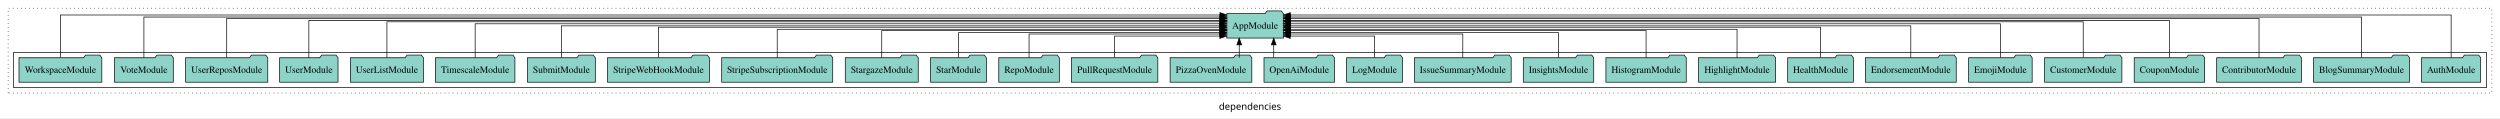
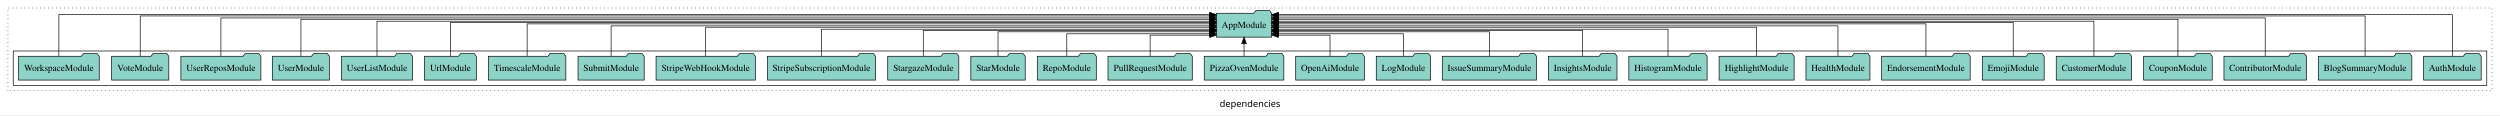
- <svg xmlns="http://www.w3.org/2000/svg" width="3683pt" height="174pt" viewBox="0.00 0.00 3683.00 173.80">
+ <svg xmlns="http://www.w3.org/2000/svg" width="3780pt" height="174pt" viewBox="0.00 0.00 3780.00 173.80">
  <g id="graph0" class="graph" transform="scale(1 1) rotate(0) translate(4 169.8)">
-     <polygon fill="white" stroke="transparent" points="-4,4 -4,-169.8 3679,-169.8 3679,4 -4,4" />
-     <text text-anchor="middle" x="1837.5" y="-8.2" font-family="sans-serif" font-size="14.00">dependencies</text>
+     <polygon fill="white" stroke="transparent" points="-4,4 -4,-169.8 3776,-169.8 3776,4 -4,4" />
+     <text text-anchor="middle" x="1886" y="-8.2" font-family="sans-serif" font-size="14.00">dependencies</text>
    <g id="clust1" class="cluster">
-       <polygon fill="none" stroke="black" stroke-dasharray="1,5" points="8,-32.8 8,-157.8 3667,-157.8 3667,-32.8 8,-32.8" />
+       <polygon fill="none" stroke="black" stroke-dasharray="1,5" points="8,-32.8 8,-157.8 3764,-157.8 3764,-32.8 8,-32.8" />
    </g>
    <g id="clust3" class="cluster">
-       <polygon fill="none" stroke="black" points="16,-40.8 16,-92.8 3659,-92.8 3659,-40.8 16,-40.8" />
+       <polygon fill="none" stroke="black" points="16,-40.8 16,-92.8 3756,-92.8 3756,-40.8 16,-40.8" />
    </g>
    <g id="node1" class="node">
-       <polygon fill="#8dd3c7" stroke="black" points="3650.55,-84.8 3647.55,-88.8 3626.55,-88.8 3623.55,-84.8 3563.45,-84.8 3563.45,-48.8 3650.55,-48.8 3650.55,-84.8" />
-       <text text-anchor="middle" x="3607" y="-62.6" font-family="Times,serif" font-size="14.00">AuthModule</text>
-     </g>
-     <g id="node29" class="node">
-       <polygon fill="#8dd3c7" stroke="black" points="1886.66,-149.8 1883.66,-153.8 1862.66,-153.8 1859.66,-149.8 1803.34,-149.8 1803.34,-113.8 1886.66,-113.8 1886.66,-149.8" />
-       <text text-anchor="middle" x="1845" y="-127.6" font-family="Times,serif" font-size="14.00">AppModule</text>
+       <polygon fill="#8dd3c7" stroke="black" points="3747.55,-84.8 3744.55,-88.8 3723.55,-88.8 3720.55,-84.8 3660.45,-84.8 3660.45,-48.8 3747.55,-48.8 3747.55,-84.8" />
+       <text text-anchor="middle" x="3704" y="-62.6" font-family="Times,serif" font-size="14.00">AuthModule</text>
+     </g>
+     <g id="node30" class="node">
+       <polygon fill="#8dd3c7" stroke="black" points="1918.66,-149.8 1915.66,-153.8 1894.66,-153.8 1891.66,-149.8 1835.34,-149.8 1835.34,-113.8 1918.66,-113.8 1918.66,-149.8" />
+       <text text-anchor="middle" x="1877" y="-127.6" font-family="Times,serif" font-size="14.00">AppModule</text>
    </g>
    <g id="edge1" class="edge">
-       <path fill="none" stroke="black" d="M3607,-85.18C3607,-109.08 3607,-147.8 3607,-147.8 3607,-147.8 1896.82,-147.8 1896.82,-147.8" />
-       <polygon fill="black" stroke="black" points="1896.82,-144.3 1886.82,-147.8 1896.82,-151.3 1896.82,-144.3" />
+       <path fill="none" stroke="black" d="M3704,-85.18C3704,-109.08 3704,-147.8 3704,-147.8 3704,-147.8 1929.03,-147.8 1929.03,-147.8" />
+       <polygon fill="black" stroke="black" points="1929.03,-144.3 1919.03,-147.8 1929.03,-151.3 1929.03,-144.3" />
    </g>
    <g id="node2" class="node">
-       <polygon fill="#8dd3c7" stroke="black" points="3545.72,-84.8 3542.72,-88.8 3521.72,-88.8 3518.72,-84.8 3404.28,-84.8 3404.28,-48.8 3545.72,-48.8 3545.72,-84.8" />
-       <text text-anchor="middle" x="3475" y="-62.6" font-family="Times,serif" font-size="14.00">BlogSummaryModule</text>
+       <polygon fill="#8dd3c7" stroke="black" points="3642.72,-84.8 3639.72,-88.8 3618.72,-88.8 3615.72,-84.8 3501.28,-84.8 3501.28,-48.8 3642.72,-48.8 3642.72,-84.8" />
+       <text text-anchor="middle" x="3572" y="-62.6" font-family="Times,serif" font-size="14.00">BlogSummaryModule</text>
    </g>
    <g id="edge2" class="edge">
-       <path fill="none" stroke="black" d="M3475,-84.89C3475,-107.93 3475,-144.8 3475,-144.8 3475,-144.8 1896.93,-144.8 1896.93,-144.8" />
-       <polygon fill="black" stroke="black" points="1896.93,-141.3 1886.93,-144.8 1896.93,-148.3 1896.93,-141.3" />
+       <path fill="none" stroke="black" d="M3572,-85.12C3572,-108.46 3572,-145.8 3572,-145.8 3572,-145.8 1928.9,-145.8 1928.9,-145.8" />
+       <polygon fill="black" stroke="black" points="1928.9,-142.3 1918.9,-145.8 1928.9,-149.3 1928.9,-142.3" />
    </g>
    <g id="node3" class="node">
-       <polygon fill="#8dd3c7" stroke="black" points="3386.38,-84.8 3383.38,-88.8 3362.38,-88.8 3359.38,-84.8 3261.62,-84.8 3261.62,-48.8 3386.38,-48.8 3386.38,-84.8" />
-       <text text-anchor="middle" x="3324" y="-62.6" font-family="Times,serif" font-size="14.00">ContributorModule</text>
+       <polygon fill="#8dd3c7" stroke="black" points="3483.38,-84.8 3480.38,-88.8 3459.38,-88.8 3456.38,-84.8 3358.62,-84.8 3358.62,-48.8 3483.38,-48.8 3483.38,-84.8" />
+       <text text-anchor="middle" x="3421" y="-62.6" font-family="Times,serif" font-size="14.00">ContributorModule</text>
    </g>
    <g id="edge3" class="edge">
-       <path fill="none" stroke="black" d="M3324,-84.81C3324,-107.29 3324,-142.8 3324,-142.8 3324,-142.8 1896.88,-142.8 1896.88,-142.8" />
-       <polygon fill="black" stroke="black" points="1896.88,-139.3 1886.88,-142.8 1896.88,-146.3 1896.88,-139.3" />
+       <path fill="none" stroke="black" d="M3421,-84.81C3421,-107.29 3421,-142.8 3421,-142.8 3421,-142.8 1928.7,-142.8 1928.7,-142.8" />
+       <polygon fill="black" stroke="black" points="1928.7,-139.3 1918.7,-142.8 1928.7,-146.3 1928.7,-139.3" />
    </g>
    <g id="node4" class="node">
-       <polygon fill="#8dd3c7" stroke="black" points="3243.89,-84.8 3240.89,-88.8 3219.89,-88.8 3216.89,-84.8 3140.11,-84.8 3140.11,-48.8 3243.89,-48.8 3243.89,-84.8" />
-       <text text-anchor="middle" x="3192" y="-62.6" font-family="Times,serif" font-size="14.00">CouponModule</text>
+       <polygon fill="#8dd3c7" stroke="black" points="3340.89,-84.8 3337.89,-88.8 3316.89,-88.8 3313.89,-84.8 3237.11,-84.8 3237.11,-48.8 3340.89,-48.8 3340.89,-84.8" />
+       <text text-anchor="middle" x="3289" y="-62.6" font-family="Times,serif" font-size="14.00">CouponModule</text>
    </g>
    <g id="edge4" class="edge">
-       <path fill="none" stroke="black" d="M3192,-84.84C3192,-106.46 3192,-139.8 3192,-139.8 3192,-139.8 1896.79,-139.8 1896.79,-139.8" />
-       <polygon fill="black" stroke="black" points="1896.79,-136.3 1886.79,-139.8 1896.79,-143.3 1896.79,-136.3" />
+       <path fill="none" stroke="black" d="M3289,-85.09C3289,-107.01 3289,-140.8 3289,-140.8 3289,-140.8 1928.88,-140.8 1928.88,-140.8" />
+       <polygon fill="black" stroke="black" points="1928.88,-137.3 1918.88,-140.8 1928.88,-144.3 1928.88,-137.3" />
    </g>
    <g id="node5" class="node">
-       <polygon fill="#8dd3c7" stroke="black" points="3121.99,-84.8 3118.99,-88.8 3097.99,-88.8 3094.99,-84.8 3008.01,-84.8 3008.01,-48.8 3121.99,-48.8 3121.99,-84.8" />
-       <text text-anchor="middle" x="3065" y="-62.6" font-family="Times,serif" font-size="14.00">CustomerModule</text>
+       <polygon fill="#8dd3c7" stroke="black" points="3218.99,-84.8 3215.99,-88.8 3194.99,-88.8 3191.99,-84.8 3105.01,-84.8 3105.01,-48.8 3218.99,-48.8 3218.99,-84.8" />
+       <text text-anchor="middle" x="3162" y="-62.6" font-family="Times,serif" font-size="14.00">CustomerModule</text>
    </g>
    <g id="edge5" class="edge">
-       <path fill="none" stroke="black" d="M3065,-85.08C3065,-106.12 3065,-137.8 3065,-137.8 3065,-137.8 1897,-137.8 1897,-137.8" />
-       <polygon fill="black" stroke="black" points="1897,-134.3 1887,-137.8 1897,-141.3 1897,-134.3" />
+       <path fill="none" stroke="black" d="M3162,-85.08C3162,-106.12 3162,-137.8 3162,-137.8 3162,-137.8 1929.02,-137.8 1929.02,-137.8" />
+       <polygon fill="black" stroke="black" points="1929.02,-134.3 1919.02,-137.8 1929.02,-141.3 1929.02,-134.3" />
    </g>
    <g id="node6" class="node">
-       <polygon fill="#8dd3c7" stroke="black" points="2989.77,-84.8 2986.77,-88.8 2965.77,-88.8 2962.77,-84.8 2896.23,-84.8 2896.23,-48.8 2989.77,-48.8 2989.77,-84.8" />
-       <text text-anchor="middle" x="2943" y="-62.6" font-family="Times,serif" font-size="14.00">EmojiModule</text>
+       <polygon fill="#8dd3c7" stroke="black" points="3086.77,-84.8 3083.77,-88.8 3062.77,-88.8 3059.77,-84.8 2993.23,-84.8 2993.23,-48.8 3086.77,-48.8 3086.77,-84.8" />
+       <text text-anchor="middle" x="3040" y="-62.6" font-family="Times,serif" font-size="14.00">EmojiModule</text>
    </g>
    <g id="edge6" class="edge">
-       <path fill="none" stroke="black" d="M2943,-85.02C2943,-105.17 2943,-134.8 2943,-134.8 2943,-134.8 1896.7,-134.8 1896.7,-134.8" />
-       <polygon fill="black" stroke="black" points="1896.7,-131.3 1886.7,-134.8 1896.7,-138.3 1896.7,-131.3" />
+       <path fill="none" stroke="black" d="M3040,-84.93C3040,-105.37 3040,-135.8 3040,-135.8 3040,-135.8 1928.73,-135.8 1928.73,-135.8" />
+       <polygon fill="black" stroke="black" points="1928.73,-132.3 1918.73,-135.8 1928.73,-139.3 1928.73,-132.3" />
    </g>
    <g id="node7" class="node">
-       <polygon fill="#8dd3c7" stroke="black" points="2877.92,-84.8 2874.92,-88.8 2853.92,-88.8 2850.92,-84.8 2744.08,-84.8 2744.08,-48.8 2877.92,-48.8 2877.92,-84.8" />
-       <text text-anchor="middle" x="2811" y="-62.6" font-family="Times,serif" font-size="14.00">EndorsementModule</text>
+       <polygon fill="#8dd3c7" stroke="black" points="2974.92,-84.8 2971.92,-88.8 2950.92,-88.8 2947.92,-84.8 2841.08,-84.8 2841.08,-48.8 2974.92,-48.8 2974.92,-84.8" />
+       <text text-anchor="middle" x="2908" y="-62.6" font-family="Times,serif" font-size="14.00">EndorsementModule</text>
    </g>
    <g id="edge7" class="edge">
-       <path fill="none" stroke="black" d="M2811,-84.91C2811,-104.14 2811,-131.8 2811,-131.8 2811,-131.8 1896.82,-131.8 1896.82,-131.8" />
-       <polygon fill="black" stroke="black" points="1896.82,-128.3 1886.82,-131.8 1896.82,-135.3 1896.82,-128.3" />
+       <path fill="none" stroke="black" d="M2908,-85.11C2908,-104.95 2908,-133.8 2908,-133.8 2908,-133.8 1928.69,-133.8 1928.69,-133.8" />
+       <polygon fill="black" stroke="black" points="1928.69,-130.3 1918.69,-133.8 1928.69,-137.3 1928.69,-130.3" />
    </g>
    <g id="node8" class="node">
-       <polygon fill="#8dd3c7" stroke="black" points="2726.37,-84.8 2723.37,-88.8 2702.37,-88.8 2699.37,-84.8 2629.63,-84.8 2629.63,-48.8 2726.37,-48.8 2726.37,-84.8" />
-       <text text-anchor="middle" x="2678" y="-62.6" font-family="Times,serif" font-size="14.00">HealthModule</text>
+       <polygon fill="#8dd3c7" stroke="black" points="2823.37,-84.8 2820.37,-88.8 2799.37,-88.8 2796.37,-84.8 2726.63,-84.8 2726.63,-48.8 2823.37,-48.8 2823.37,-84.8" />
+       <text text-anchor="middle" x="2775" y="-62.6" font-family="Times,serif" font-size="14.00">HealthModule</text>
    </g>
    <g id="edge8" class="edge">
-       <path fill="none" stroke="black" d="M2678,-85.02C2678,-103.63 2678,-129.8 2678,-129.8 2678,-129.8 1896.88,-129.8 1896.88,-129.8" />
-       <polygon fill="black" stroke="black" points="1896.88,-126.3 1886.88,-129.8 1896.88,-133.3 1896.88,-126.3" />
+       <path fill="none" stroke="black" d="M2775,-84.97C2775,-103.89 2775,-130.8 2775,-130.8 2775,-130.8 1928.81,-130.8 1928.81,-130.8" />
+       <polygon fill="black" stroke="black" points="1928.81,-127.3 1918.81,-130.8 1928.81,-134.3 1928.81,-127.3" />
    </g>
    <g id="node9" class="node">
-       <polygon fill="#8dd3c7" stroke="black" points="2611.72,-84.8 2608.72,-88.8 2587.72,-88.8 2584.72,-84.8 2498.28,-84.8 2498.28,-48.8 2611.72,-48.8 2611.72,-84.8" />
-       <text text-anchor="middle" x="2555" y="-62.6" font-family="Times,serif" font-size="14.00">HighlightModule</text>
+       <polygon fill="#8dd3c7" stroke="black" points="2708.72,-84.8 2705.72,-88.8 2684.72,-88.8 2681.72,-84.8 2595.28,-84.8 2595.28,-48.8 2708.72,-48.8 2708.72,-84.8" />
+       <text text-anchor="middle" x="2652" y="-62.6" font-family="Times,serif" font-size="14.00">HighlightModule</text>
    </g>
    <g id="edge9" class="edge">
-       <path fill="none" stroke="black" d="M2555,-84.8C2555,-102.48 2555,-126.8 2555,-126.8 2555,-126.8 1896.76,-126.8 1896.76,-126.8" />
-       <polygon fill="black" stroke="black" points="1896.76,-123.3 1886.76,-126.8 1896.76,-130.3 1896.76,-123.3" />
+       <path fill="none" stroke="black" d="M2652,-85.07C2652,-103.36 2652,-128.8 2652,-128.8 2652,-128.8 1928.67,-128.8 1928.67,-128.8" />
+       <polygon fill="black" stroke="black" points="1928.67,-125.3 1918.67,-128.8 1928.67,-132.3 1928.67,-125.3" />
    </g>
    <g id="node10" class="node">
-       <polygon fill="#8dd3c7" stroke="black" points="2480.16,-84.8 2477.16,-88.8 2456.16,-88.8 2453.16,-84.8 2361.84,-84.8 2361.84,-48.8 2480.16,-48.8 2480.16,-84.8" />
-       <text text-anchor="middle" x="2421" y="-62.6" font-family="Times,serif" font-size="14.00">HistogramModule</text>
+       <polygon fill="#8dd3c7" stroke="black" points="2577.16,-84.8 2574.16,-88.8 2553.16,-88.8 2550.16,-84.8 2458.84,-84.8 2458.84,-48.8 2577.16,-48.8 2577.16,-84.8" />
+       <text text-anchor="middle" x="2518" y="-62.6" font-family="Times,serif" font-size="14.00">HistogramModule</text>
    </g>
    <g id="edge10" class="edge">
-       <path fill="none" stroke="black" d="M2421,-84.83C2421,-101.86 2421,-124.8 2421,-124.8 2421,-124.8 1896.89,-124.8 1896.89,-124.8" />
-       <polygon fill="black" stroke="black" points="1896.89,-121.3 1886.89,-124.8 1896.89,-128.3 1896.89,-121.3" />
+       <path fill="none" stroke="black" d="M2518,-84.82C2518,-102.17 2518,-125.8 2518,-125.8 2518,-125.8 1929.06,-125.8 1929.06,-125.8" />
+       <polygon fill="black" stroke="black" points="1929.06,-122.3 1919.06,-125.8 1929.06,-129.3 1929.06,-122.3" />
    </g>
    <g id="node11" class="node">
-       <polygon fill="#8dd3c7" stroke="black" points="2343.89,-84.8 2340.89,-88.8 2319.89,-88.8 2316.89,-84.8 2240.11,-84.8 2240.11,-48.8 2343.89,-48.8 2343.89,-84.8" />
-       <text text-anchor="middle" x="2292" y="-62.6" font-family="Times,serif" font-size="14.00">InsightsModule</text>
+       <polygon fill="#8dd3c7" stroke="black" points="2440.89,-84.8 2437.89,-88.8 2416.89,-88.8 2413.89,-84.8 2337.11,-84.8 2337.11,-48.8 2440.89,-48.8 2440.89,-84.8" />
+       <text text-anchor="middle" x="2389" y="-62.6" font-family="Times,serif" font-size="14.00">InsightsModule</text>
    </g>
    <g id="edge11" class="edge">
-       <path fill="none" stroke="black" d="M2292,-84.81C2292,-100.85 2292,-121.8 2292,-121.8 2292,-121.8 1897.05,-121.8 1897.05,-121.8" />
-       <polygon fill="black" stroke="black" points="1897.05,-118.3 1887.05,-121.8 1897.05,-125.3 1897.05,-118.3" />
+       <path fill="none" stroke="black" d="M2389,-84.84C2389,-101.53 2389,-123.8 2389,-123.8 2389,-123.8 1928.9,-123.8 1928.9,-123.8" />
+       <polygon fill="black" stroke="black" points="1928.9,-120.3 1918.9,-123.8 1928.9,-127.3 1928.9,-120.3" />
    </g>
    <g id="node12" class="node">
-       <polygon fill="#8dd3c7" stroke="black" points="2222.27,-84.8 2219.27,-88.8 2198.27,-88.8 2195.27,-84.8 2079.73,-84.8 2079.73,-48.8 2222.27,-48.8 2222.27,-84.8" />
-       <text text-anchor="middle" x="2151" y="-62.6" font-family="Times,serif" font-size="14.00">IssueSummaryModule</text>
+       <polygon fill="#8dd3c7" stroke="black" points="2319.27,-84.8 2316.27,-88.8 2295.27,-88.8 2292.27,-84.8 2176.73,-84.8 2176.73,-48.8 2319.27,-48.8 2319.27,-84.8" />
+       <text text-anchor="middle" x="2248" y="-62.6" font-family="Times,serif" font-size="14.00">IssueSummaryModule</text>
    </g>
    <g id="edge12" class="edge">
-       <path fill="none" stroke="black" d="M2151,-85.04C2151,-100.37 2151,-119.8 2151,-119.8 2151,-119.8 1896.91,-119.8 1896.91,-119.8" />
-       <polygon fill="black" stroke="black" points="1896.91,-116.3 1886.91,-119.8 1896.91,-123.3 1896.91,-116.3" />
+       <path fill="none" stroke="black" d="M2248,-84.81C2248,-100.85 2248,-121.8 2248,-121.8 2248,-121.8 1928.84,-121.8 1928.84,-121.8" />
+       <polygon fill="black" stroke="black" points="1928.84,-118.3 1918.84,-121.8 1928.84,-125.3 1928.84,-118.3" />
    </g>
    <g id="node13" class="node">
-       <polygon fill="#8dd3c7" stroke="black" points="2062.1,-84.8 2059.1,-88.8 2038.1,-88.8 2035.1,-84.8 1979.9,-84.8 1979.9,-48.8 2062.1,-48.8 2062.1,-84.8" />
-       <text text-anchor="middle" x="2021" y="-62.6" font-family="Times,serif" font-size="14.00">LogModule</text>
+       <polygon fill="#8dd3c7" stroke="black" points="2159.1,-84.8 2156.1,-88.8 2135.1,-88.8 2132.1,-84.8 2076.9,-84.8 2076.9,-48.8 2159.1,-48.8 2159.1,-84.8" />
+       <text text-anchor="middle" x="2118" y="-62.6" font-family="Times,serif" font-size="14.00">LogModule</text>
    </g>
    <g id="edge13" class="edge">
-       <path fill="none" stroke="black" d="M2021,-84.85C2021,-99.17 2021,-116.8 2021,-116.8 2021,-116.8 1896.71,-116.8 1896.71,-116.8" />
-       <polygon fill="black" stroke="black" points="1896.71,-113.3 1886.71,-116.8 1896.71,-120.3 1896.71,-113.3" />
+       <path fill="none" stroke="black" d="M2118,-84.99C2118,-99.98 2118,-118.8 2118,-118.8 2118,-118.8 1928.7,-118.8 1928.7,-118.8" />
+       <polygon fill="black" stroke="black" points="1928.7,-115.3 1918.7,-118.8 1928.7,-122.3 1928.7,-115.3" />
    </g>
    <g id="node14" class="node">
-       <polygon fill="#8dd3c7" stroke="black" points="1961.88,-84.8 1958.88,-88.8 1937.88,-88.8 1934.88,-84.8 1858.12,-84.8 1858.12,-48.8 1961.88,-48.8 1961.88,-84.8" />
-       <text text-anchor="middle" x="1910" y="-62.6" font-family="Times,serif" font-size="14.00">OpenAiModule</text>
+       <polygon fill="#8dd3c7" stroke="black" points="2058.88,-84.8 2055.88,-88.8 2034.88,-88.8 2031.88,-84.8 1955.12,-84.8 1955.12,-48.8 2058.88,-48.8 2058.88,-84.8" />
+       <text text-anchor="middle" x="2007" y="-62.6" font-family="Times,serif" font-size="14.00">OpenAiModule</text>
    </g>
    <g id="edge14" class="edge">
-       <path fill="none" stroke="black" d="M1872.45,-84.91C1872.45,-84.91 1872.45,-103.79 1872.45,-103.79" />
-       <polygon fill="black" stroke="black" points="1868.95,-103.79 1872.45,-113.79 1875.95,-103.79 1868.95,-103.79" />
+       <path fill="none" stroke="black" d="M2007,-84.85C2007,-99.17 2007,-116.8 2007,-116.8 2007,-116.8 1928.85,-116.8 1928.85,-116.8" />
+       <polygon fill="black" stroke="black" points="1928.85,-113.3 1918.85,-116.8 1928.85,-120.3 1928.85,-113.3" />
    </g>
    <g id="node15" class="node">
-       <polygon fill="#8dd3c7" stroke="black" points="1840.19,-84.8 1837.19,-88.8 1816.19,-88.8 1813.19,-84.8 1719.81,-84.8 1719.81,-48.8 1840.19,-48.8 1840.19,-84.8" />
-       <text text-anchor="middle" x="1780" y="-62.6" font-family="Times,serif" font-size="14.00">PizzaOvenModule</text>
+       <polygon fill="#8dd3c7" stroke="black" points="1937.19,-84.8 1934.19,-88.8 1913.19,-88.8 1910.19,-84.8 1816.81,-84.8 1816.81,-48.8 1937.19,-48.8 1937.19,-84.8" />
+       <text text-anchor="middle" x="1877" y="-62.6" font-family="Times,serif" font-size="14.00">PizzaOvenModule</text>
    </g>
    <g id="edge15" class="edge">
-       <path fill="none" stroke="black" d="M1821.63,-84.91C1821.63,-84.91 1821.63,-103.79 1821.63,-103.79" />
-       <polygon fill="black" stroke="black" points="1818.13,-103.79 1821.63,-113.79 1825.13,-103.79 1818.13,-103.79" />
+       <path fill="none" stroke="black" d="M1877,-84.91C1877,-84.91 1877,-103.79 1877,-103.79" />
+       <polygon fill="black" stroke="black" points="1873.5,-103.79 1877,-113.79 1880.5,-103.79 1873.5,-103.79" />
    </g>
    <g id="node16" class="node">
-       <polygon fill="#8dd3c7" stroke="black" points="1701.72,-84.8 1698.72,-88.8 1677.72,-88.8 1674.72,-84.8 1574.28,-84.8 1574.28,-48.8 1701.72,-48.8 1701.72,-84.8" />
-       <text text-anchor="middle" x="1638" y="-62.6" font-family="Times,serif" font-size="14.00">PullRequestModule</text>
+       <polygon fill="#8dd3c7" stroke="black" points="1798.72,-84.8 1795.72,-88.8 1774.72,-88.8 1771.72,-84.8 1671.28,-84.8 1671.28,-48.8 1798.72,-48.8 1798.72,-84.8" />
+       <text text-anchor="middle" x="1735" y="-62.6" font-family="Times,serif" font-size="14.00">PullRequestModule</text>
    </g>
    <g id="edge16" class="edge">
-       <path fill="none" stroke="black" d="M1638,-84.85C1638,-99.17 1638,-116.8 1638,-116.8 1638,-116.8 1793.11,-116.8 1793.11,-116.8" />
-       <polygon fill="black" stroke="black" points="1793.11,-120.3 1803.11,-116.8 1793.11,-113.3 1793.11,-120.3" />
+       <path fill="none" stroke="black" d="M1735,-84.85C1735,-99.17 1735,-116.8 1735,-116.8 1735,-116.8 1825.16,-116.8 1825.16,-116.8" />
+       <polygon fill="black" stroke="black" points="1825.16,-120.3 1835.16,-116.8 1825.16,-113.3 1825.16,-120.3" />
    </g>
    <g id="node17" class="node">
-       <polygon fill="#8dd3c7" stroke="black" points="1556.6,-84.8 1553.6,-88.8 1532.6,-88.8 1529.6,-84.8 1467.4,-84.8 1467.4,-48.8 1556.6,-48.8 1556.6,-84.8" />
-       <text text-anchor="middle" x="1512" y="-62.6" font-family="Times,serif" font-size="14.00">RepoModule</text>
+       <polygon fill="#8dd3c7" stroke="black" points="1653.6,-84.8 1650.6,-88.8 1629.6,-88.8 1626.6,-84.8 1564.4,-84.8 1564.4,-48.8 1653.6,-48.8 1653.6,-84.8" />
+       <text text-anchor="middle" x="1609" y="-62.6" font-family="Times,serif" font-size="14.00">RepoModule</text>
    </g>
    <g id="edge17" class="edge">
-       <path fill="none" stroke="black" d="M1512,-85.04C1512,-100.37 1512,-119.8 1512,-119.8 1512,-119.8 1793.16,-119.8 1793.16,-119.8" />
-       <polygon fill="black" stroke="black" points="1793.16,-123.3 1803.16,-119.8 1793.16,-116.3 1793.16,-123.3" />
+       <path fill="none" stroke="black" d="M1609,-84.99C1609,-99.98 1609,-118.8 1609,-118.8 1609,-118.8 1825.12,-118.8 1825.12,-118.8" />
+       <polygon fill="black" stroke="black" points="1825.13,-122.3 1835.12,-118.8 1825.12,-115.3 1825.13,-122.3" />
    </g>
    <g id="node18" class="node">
-       <polygon fill="#8dd3c7" stroke="black" points="1449.1,-84.8 1446.1,-88.8 1425.1,-88.8 1422.1,-84.8 1366.9,-84.8 1366.9,-48.8 1449.1,-48.8 1449.1,-84.8" />
-       <text text-anchor="middle" x="1408" y="-62.6" font-family="Times,serif" font-size="14.00">StarModule</text>
+       <polygon fill="#8dd3c7" stroke="black" points="1546.1,-84.8 1543.1,-88.8 1522.1,-88.8 1519.1,-84.8 1463.9,-84.8 1463.9,-48.8 1546.1,-48.8 1546.1,-84.8" />
+       <text text-anchor="middle" x="1505" y="-62.6" font-family="Times,serif" font-size="14.00">StarModule</text>
    </g>
    <g id="edge18" class="edge">
-       <path fill="none" stroke="black" d="M1408,-84.81C1408,-100.85 1408,-121.8 1408,-121.8 1408,-121.8 1793.1,-121.8 1793.1,-121.8" />
-       <polygon fill="black" stroke="black" points="1793.1,-125.3 1803.1,-121.8 1793.1,-118.3 1793.1,-125.3" />
+       <path fill="none" stroke="black" d="M1505,-84.81C1505,-100.85 1505,-121.8 1505,-121.8 1505,-121.8 1825.05,-121.8 1825.05,-121.8" />
+       <polygon fill="black" stroke="black" points="1825.05,-125.3 1835.05,-121.8 1825.05,-118.3 1825.05,-125.3" />
    </g>
    <g id="node19" class="node">
-       <polygon fill="#8dd3c7" stroke="black" points="1348.75,-84.8 1345.75,-88.8 1324.75,-88.8 1321.75,-84.8 1241.25,-84.8 1241.25,-48.8 1348.75,-48.8 1348.75,-84.8" />
-       <text text-anchor="middle" x="1295" y="-62.6" font-family="Times,serif" font-size="14.00">StargazeModule</text>
+       <polygon fill="#8dd3c7" stroke="black" points="1445.75,-84.8 1442.75,-88.8 1421.75,-88.8 1418.75,-84.8 1338.25,-84.8 1338.25,-48.8 1445.75,-48.8 1445.75,-84.8" />
+       <text text-anchor="middle" x="1392" y="-62.6" font-family="Times,serif" font-size="14.00">StargazeModule</text>
    </g>
    <g id="edge19" class="edge">
-       <path fill="none" stroke="black" d="M1295,-84.83C1295,-101.86 1295,-124.8 1295,-124.8 1295,-124.8 1793.21,-124.8 1793.21,-124.8" />
-       <polygon fill="black" stroke="black" points="1793.21,-128.3 1803.21,-124.8 1793.21,-121.3 1793.21,-128.3" />
+       <path fill="none" stroke="black" d="M1392,-84.84C1392,-101.53 1392,-123.8 1392,-123.8 1392,-123.8 1825.23,-123.8 1825.23,-123.8" />
+       <polygon fill="black" stroke="black" points="1825.23,-127.3 1835.23,-123.8 1825.23,-120.3 1825.23,-127.3" />
    </g>
    <g id="node20" class="node">
-       <polygon fill="#8dd3c7" stroke="black" points="1222.77,-84.8 1219.77,-88.8 1198.77,-88.8 1195.77,-84.8 1059.23,-84.8 1059.23,-48.8 1222.77,-48.8 1222.77,-84.8" />
-       <text text-anchor="middle" x="1141" y="-62.6" font-family="Times,serif" font-size="14.00">StripeSubscriptionModule</text>
+       <polygon fill="#8dd3c7" stroke="black" points="1319.77,-84.8 1316.77,-88.8 1295.77,-88.8 1292.77,-84.8 1156.23,-84.8 1156.23,-48.8 1319.77,-48.8 1319.77,-84.8" />
+       <text text-anchor="middle" x="1238" y="-62.6" font-family="Times,serif" font-size="14.00">StripeSubscriptionModule</text>
    </g>
    <g id="edge20" class="edge">
-       <path fill="none" stroke="black" d="M1141,-84.8C1141,-102.48 1141,-126.8 1141,-126.8 1141,-126.8 1793.33,-126.8 1793.33,-126.8" />
-       <polygon fill="black" stroke="black" points="1793.33,-130.3 1803.33,-126.8 1793.33,-123.3 1793.33,-130.3" />
+       <path fill="none" stroke="black" d="M1238,-84.82C1238,-102.17 1238,-125.8 1238,-125.8 1238,-125.8 1825.07,-125.8 1825.07,-125.8" />
+       <polygon fill="black" stroke="black" points="1825.07,-129.3 1835.07,-125.8 1825.07,-122.3 1825.07,-129.3" />
    </g>
    <g id="node21" class="node">
-       <polygon fill="#8dd3c7" stroke="black" points="1041.03,-84.8 1038.03,-88.8 1017.03,-88.8 1014.03,-84.8 890.97,-84.8 890.97,-48.8 1041.03,-48.8 1041.03,-84.8" />
-       <text text-anchor="middle" x="966" y="-62.6" font-family="Times,serif" font-size="14.00">StripeWebHookModule</text>
+       <polygon fill="#8dd3c7" stroke="black" points="1138.03,-84.8 1135.03,-88.8 1114.03,-88.8 1111.03,-84.8 987.97,-84.8 987.97,-48.8 1138.03,-48.8 1138.03,-84.8" />
+       <text text-anchor="middle" x="1063" y="-62.6" font-family="Times,serif" font-size="14.00">StripeWebHookModule</text>
    </g>
    <g id="edge21" class="edge">
-       <path fill="none" stroke="black" d="M966,-85.02C966,-103.63 966,-129.8 966,-129.8 966,-129.8 1793.2,-129.8 1793.2,-129.8" />
-       <polygon fill="black" stroke="black" points="1793.2,-133.3 1803.2,-129.8 1793.2,-126.3 1793.2,-133.3" />
+       <path fill="none" stroke="black" d="M1063,-85.07C1063,-103.36 1063,-128.8 1063,-128.8 1063,-128.8 1825.23,-128.8 1825.23,-128.8" />
+       <polygon fill="black" stroke="black" points="1825.23,-132.3 1835.23,-128.8 1825.23,-125.3 1825.23,-132.3" />
    </g>
    <g id="node22" class="node">
-       <polygon fill="#8dd3c7" stroke="black" points="873.01,-84.8 870.01,-88.8 849.01,-88.8 846.01,-84.8 772.99,-84.8 772.99,-48.8 873.01,-48.8 873.01,-84.8" />
-       <text text-anchor="middle" x="823" y="-62.6" font-family="Times,serif" font-size="14.00">SubmitModule</text>
+       <polygon fill="#8dd3c7" stroke="black" points="970.01,-84.8 967.01,-88.8 946.01,-88.8 943.01,-84.8 869.99,-84.8 869.99,-48.8 970.01,-48.8 970.01,-84.8" />
+       <text text-anchor="middle" x="920" y="-62.6" font-family="Times,serif" font-size="14.00">SubmitModule</text>
    </g>
    <g id="edge22" class="edge">
-       <path fill="none" stroke="black" d="M823,-84.91C823,-104.14 823,-131.8 823,-131.8 823,-131.8 1793.03,-131.8 1793.03,-131.8" />
-       <polygon fill="black" stroke="black" points="1793.03,-135.3 1803.03,-131.8 1793.03,-128.3 1793.03,-135.3" />
+       <path fill="none" stroke="black" d="M920,-84.97C920,-103.89 920,-130.8 920,-130.8 920,-130.8 1825.26,-130.8 1825.26,-130.8" />
+       <polygon fill="black" stroke="black" points="1825.26,-134.3 1835.26,-130.8 1825.26,-127.3 1825.26,-134.3" />
    </g>
    <g id="node23" class="node">
-       <polygon fill="#8dd3c7" stroke="black" points="754.58,-84.8 751.58,-88.8 730.58,-88.8 727.58,-84.8 637.42,-84.8 637.42,-48.8 754.58,-48.8 754.58,-84.8" />
-       <text text-anchor="middle" x="696" y="-62.6" font-family="Times,serif" font-size="14.00">TimescaleModule</text>
+       <polygon fill="#8dd3c7" stroke="black" points="851.58,-84.8 848.58,-88.8 827.58,-88.8 824.58,-84.8 734.42,-84.8 734.42,-48.8 851.58,-48.8 851.58,-84.8" />
+       <text text-anchor="middle" x="793" y="-62.6" font-family="Times,serif" font-size="14.00">TimescaleModule</text>
    </g>
    <g id="edge23" class="edge">
-       <path fill="none" stroke="black" d="M696,-85.02C696,-105.17 696,-134.8 696,-134.8 696,-134.8 1793.09,-134.8 1793.09,-134.8" />
-       <polygon fill="black" stroke="black" points="1793.09,-138.3 1803.09,-134.8 1793.09,-131.3 1793.09,-138.3" />
+       <path fill="none" stroke="black" d="M793,-85.11C793,-104.95 793,-133.8 793,-133.8 793,-133.8 1825.17,-133.8 1825.17,-133.8" />
+       <polygon fill="black" stroke="black" points="1825.17,-137.3 1835.17,-133.8 1825.17,-130.3 1825.17,-137.3" />
    </g>
    <g id="node24" class="node">
+       <polygon fill="#8dd3c7" stroke="black" points="716.21,-84.8 713.21,-88.8 692.21,-88.8 689.21,-84.8 637.79,-84.8 637.79,-48.8 716.21,-48.8 716.21,-84.8" />
+       <text text-anchor="middle" x="677" y="-62.6" font-family="Times,serif" font-size="14.00">UrlModule</text>
+     </g>
+     <g id="edge24" class="edge">
+       <path fill="none" stroke="black" d="M677,-84.93C677,-105.37 677,-135.8 677,-135.8 677,-135.8 1824.99,-135.8 1824.99,-135.8" />
+       <polygon fill="black" stroke="black" points="1825,-139.3 1834.99,-135.8 1824.99,-132.3 1825,-139.3" />
+     </g>
+     <g id="node25" class="node">
      <polygon fill="#8dd3c7" stroke="black" points="619.77,-84.8 616.77,-88.8 595.77,-88.8 592.77,-84.8 512.23,-84.8 512.23,-48.8 619.77,-48.8 619.77,-84.8" />
      <text text-anchor="middle" x="566" y="-62.6" font-family="Times,serif" font-size="14.00">UserListModule</text>
    </g>
-     <g id="edge24" class="edge">
-       <path fill="none" stroke="black" d="M566,-85.08C566,-106.12 566,-137.8 566,-137.8 566,-137.8 1793.17,-137.8 1793.17,-137.8" />
-       <polygon fill="black" stroke="black" points="1793.17,-141.3 1803.17,-137.8 1793.17,-134.3 1793.17,-141.3" />
-     </g>
-     <g id="node25" class="node">
+     <g id="edge25" class="edge">
+       <path fill="none" stroke="black" d="M566,-85.08C566,-106.12 566,-137.8 566,-137.8 566,-137.8 1825.23,-137.8 1825.23,-137.8" />
+       <polygon fill="black" stroke="black" points="1825.23,-141.3 1835.23,-137.8 1825.23,-134.3 1825.23,-141.3" />
+     </g>
+     <g id="node26" class="node">
      <polygon fill="#8dd3c7" stroke="black" points="493.99,-84.8 490.99,-88.8 469.99,-88.8 466.99,-84.8 408.01,-84.8 408.01,-48.8 493.99,-48.8 493.99,-84.8" />
      <text text-anchor="middle" x="451" y="-62.6" font-family="Times,serif" font-size="14.00">UserModule</text>
    </g>
-     <g id="edge25" class="edge">
-       <path fill="none" stroke="black" d="M451,-84.84C451,-106.46 451,-139.8 451,-139.8 451,-139.8 1793.28,-139.8 1793.28,-139.8" />
-       <polygon fill="black" stroke="black" points="1793.28,-143.3 1803.28,-139.8 1793.28,-136.3 1793.28,-143.3" />
-     </g>
-     <g id="node26" class="node">
+     <g id="edge26" class="edge">
+       <path fill="none" stroke="black" d="M451,-85.09C451,-107.01 451,-140.8 451,-140.8 451,-140.8 1825.09,-140.8 1825.09,-140.8" />
+       <polygon fill="black" stroke="black" points="1825.09,-144.3 1835.09,-140.8 1825.09,-137.3 1825.09,-144.3" />
+     </g>
+     <g id="node27" class="node">
      <polygon fill="#8dd3c7" stroke="black" points="390.49,-84.8 387.49,-88.8 366.49,-88.8 363.49,-84.8 269.51,-84.8 269.51,-48.8 390.49,-48.8 390.49,-84.8" />
      <text text-anchor="middle" x="330" y="-62.6" font-family="Times,serif" font-size="14.00">UserReposModule</text>
    </g>
-     <g id="edge26" class="edge">
-       <path fill="none" stroke="black" d="M330,-84.81C330,-107.29 330,-142.8 330,-142.8 330,-142.8 1793.3,-142.8 1793.3,-142.8" />
-       <polygon fill="black" stroke="black" points="1793.3,-146.3 1803.3,-142.8 1793.3,-139.3 1793.3,-146.3" />
-     </g>
-     <g id="node27" class="node">
+     <g id="edge27" class="edge">
+       <path fill="none" stroke="black" d="M330,-84.81C330,-107.29 330,-142.8 330,-142.8 330,-142.8 1825.22,-142.8 1825.22,-142.8" />
+       <polygon fill="black" stroke="black" points="1825.22,-146.3 1835.22,-142.8 1825.22,-139.3 1825.22,-146.3" />
+     </g>
+     <g id="node28" class="node">
      <polygon fill="#8dd3c7" stroke="black" points="251.27,-84.8 248.27,-88.8 227.27,-88.8 224.27,-84.8 164.73,-84.8 164.73,-48.8 251.27,-48.8 251.27,-84.8" />
      <text text-anchor="middle" x="208" y="-62.6" font-family="Times,serif" font-size="14.00">VoteModule</text>
    </g>
-     <g id="edge27" class="edge">
-       <path fill="none" stroke="black" d="M208,-84.89C208,-107.93 208,-144.8 208,-144.8 208,-144.8 1793.3,-144.8 1793.3,-144.8" />
-       <polygon fill="black" stroke="black" points="1793.3,-148.3 1803.3,-144.8 1793.3,-141.3 1793.3,-148.3" />
-     </g>
-     <g id="node28" class="node">
+     <g id="edge28" class="edge">
+       <path fill="none" stroke="black" d="M208,-85.12C208,-108.46 208,-145.8 208,-145.8 208,-145.8 1825.33,-145.8 1825.33,-145.8" />
+       <polygon fill="black" stroke="black" points="1825.33,-149.3 1835.33,-145.8 1825.33,-142.3 1825.33,-149.3" />
+     </g>
+     <g id="node29" class="node">
      <polygon fill="#8dd3c7" stroke="black" points="146.02,-84.8 143.02,-88.8 122.02,-88.8 119.02,-84.8 23.98,-84.8 23.98,-48.8 146.02,-48.8 146.02,-84.8" />
      <text text-anchor="middle" x="85" y="-62.6" font-family="Times,serif" font-size="14.00">WorkspaceModule</text>
    </g>
-     <g id="edge28" class="edge">
-       <path fill="none" stroke="black" d="M85,-85.18C85,-109.08 85,-147.8 85,-147.8 85,-147.8 1793.23,-147.8 1793.23,-147.8" />
-       <polygon fill="black" stroke="black" points="1793.23,-151.3 1803.23,-147.8 1793.23,-144.3 1793.23,-151.3" />
+     <g id="edge29" class="edge">
+       <path fill="none" stroke="black" d="M85,-85.18C85,-109.08 85,-147.8 85,-147.8 85,-147.8 1824.91,-147.8 1824.91,-147.8" />
+       <polygon fill="black" stroke="black" points="1824.91,-151.3 1834.91,-147.8 1824.91,-144.3 1824.91,-151.3" />
    </g>
  </g>
</svg>
